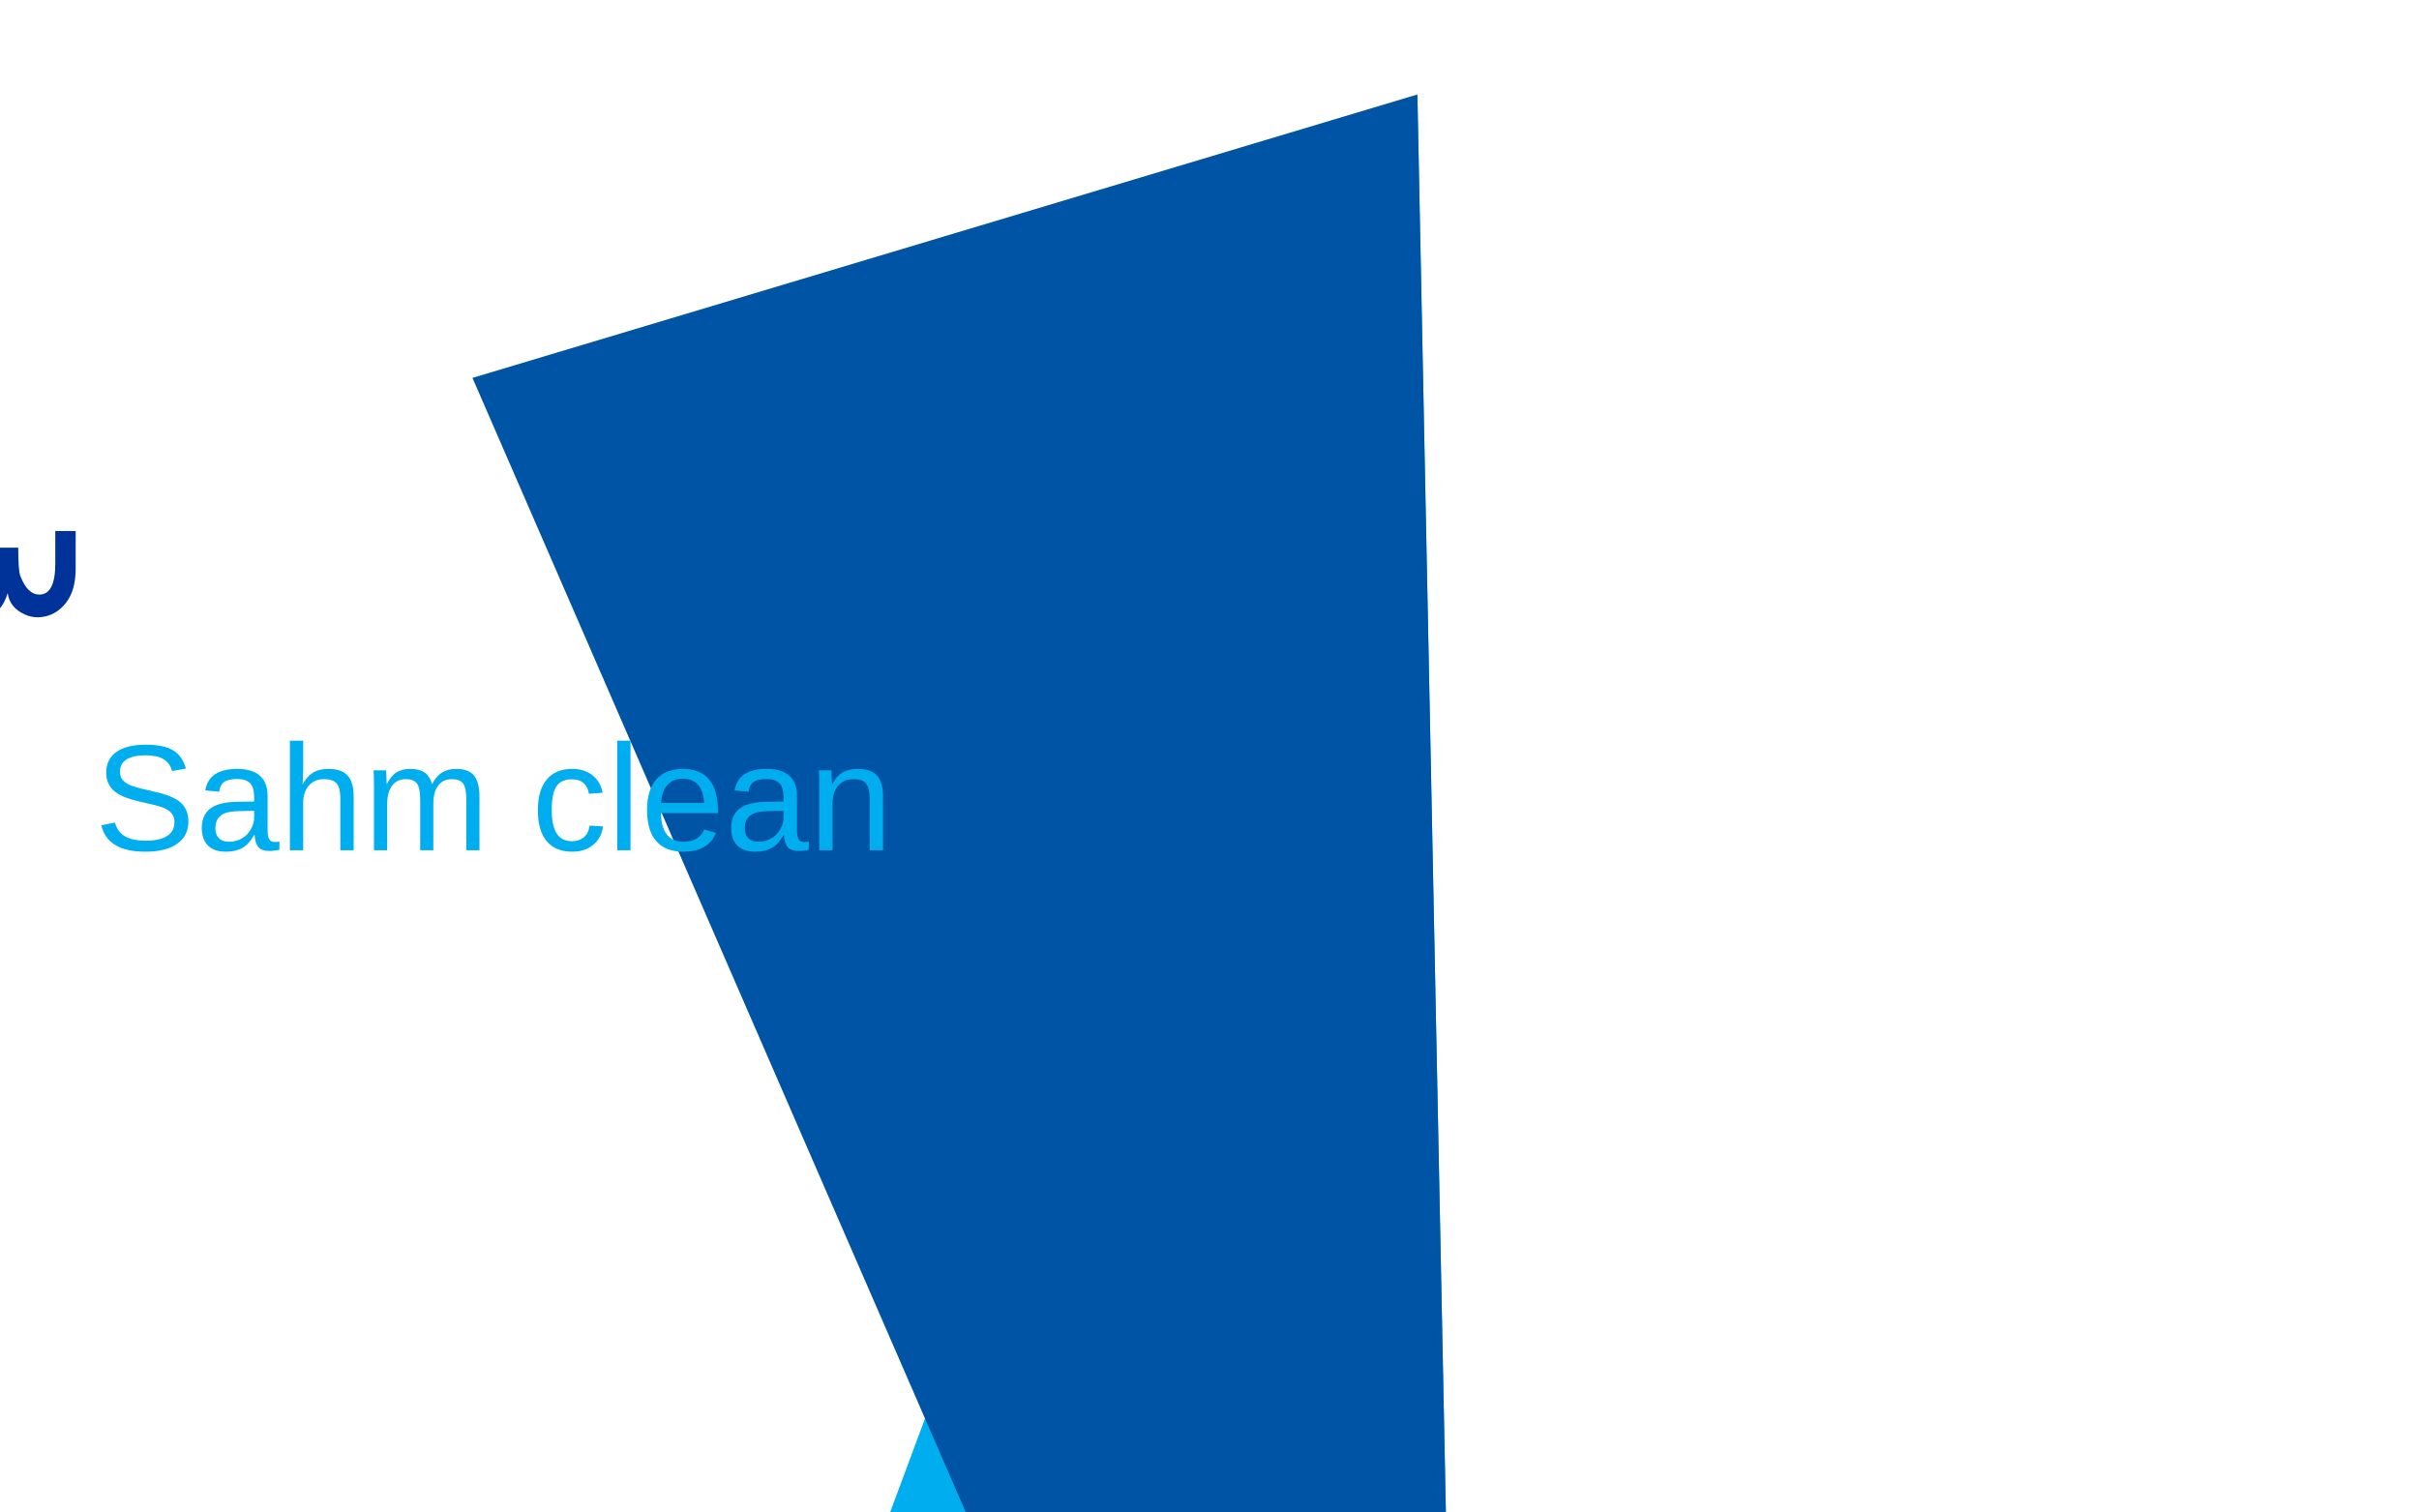
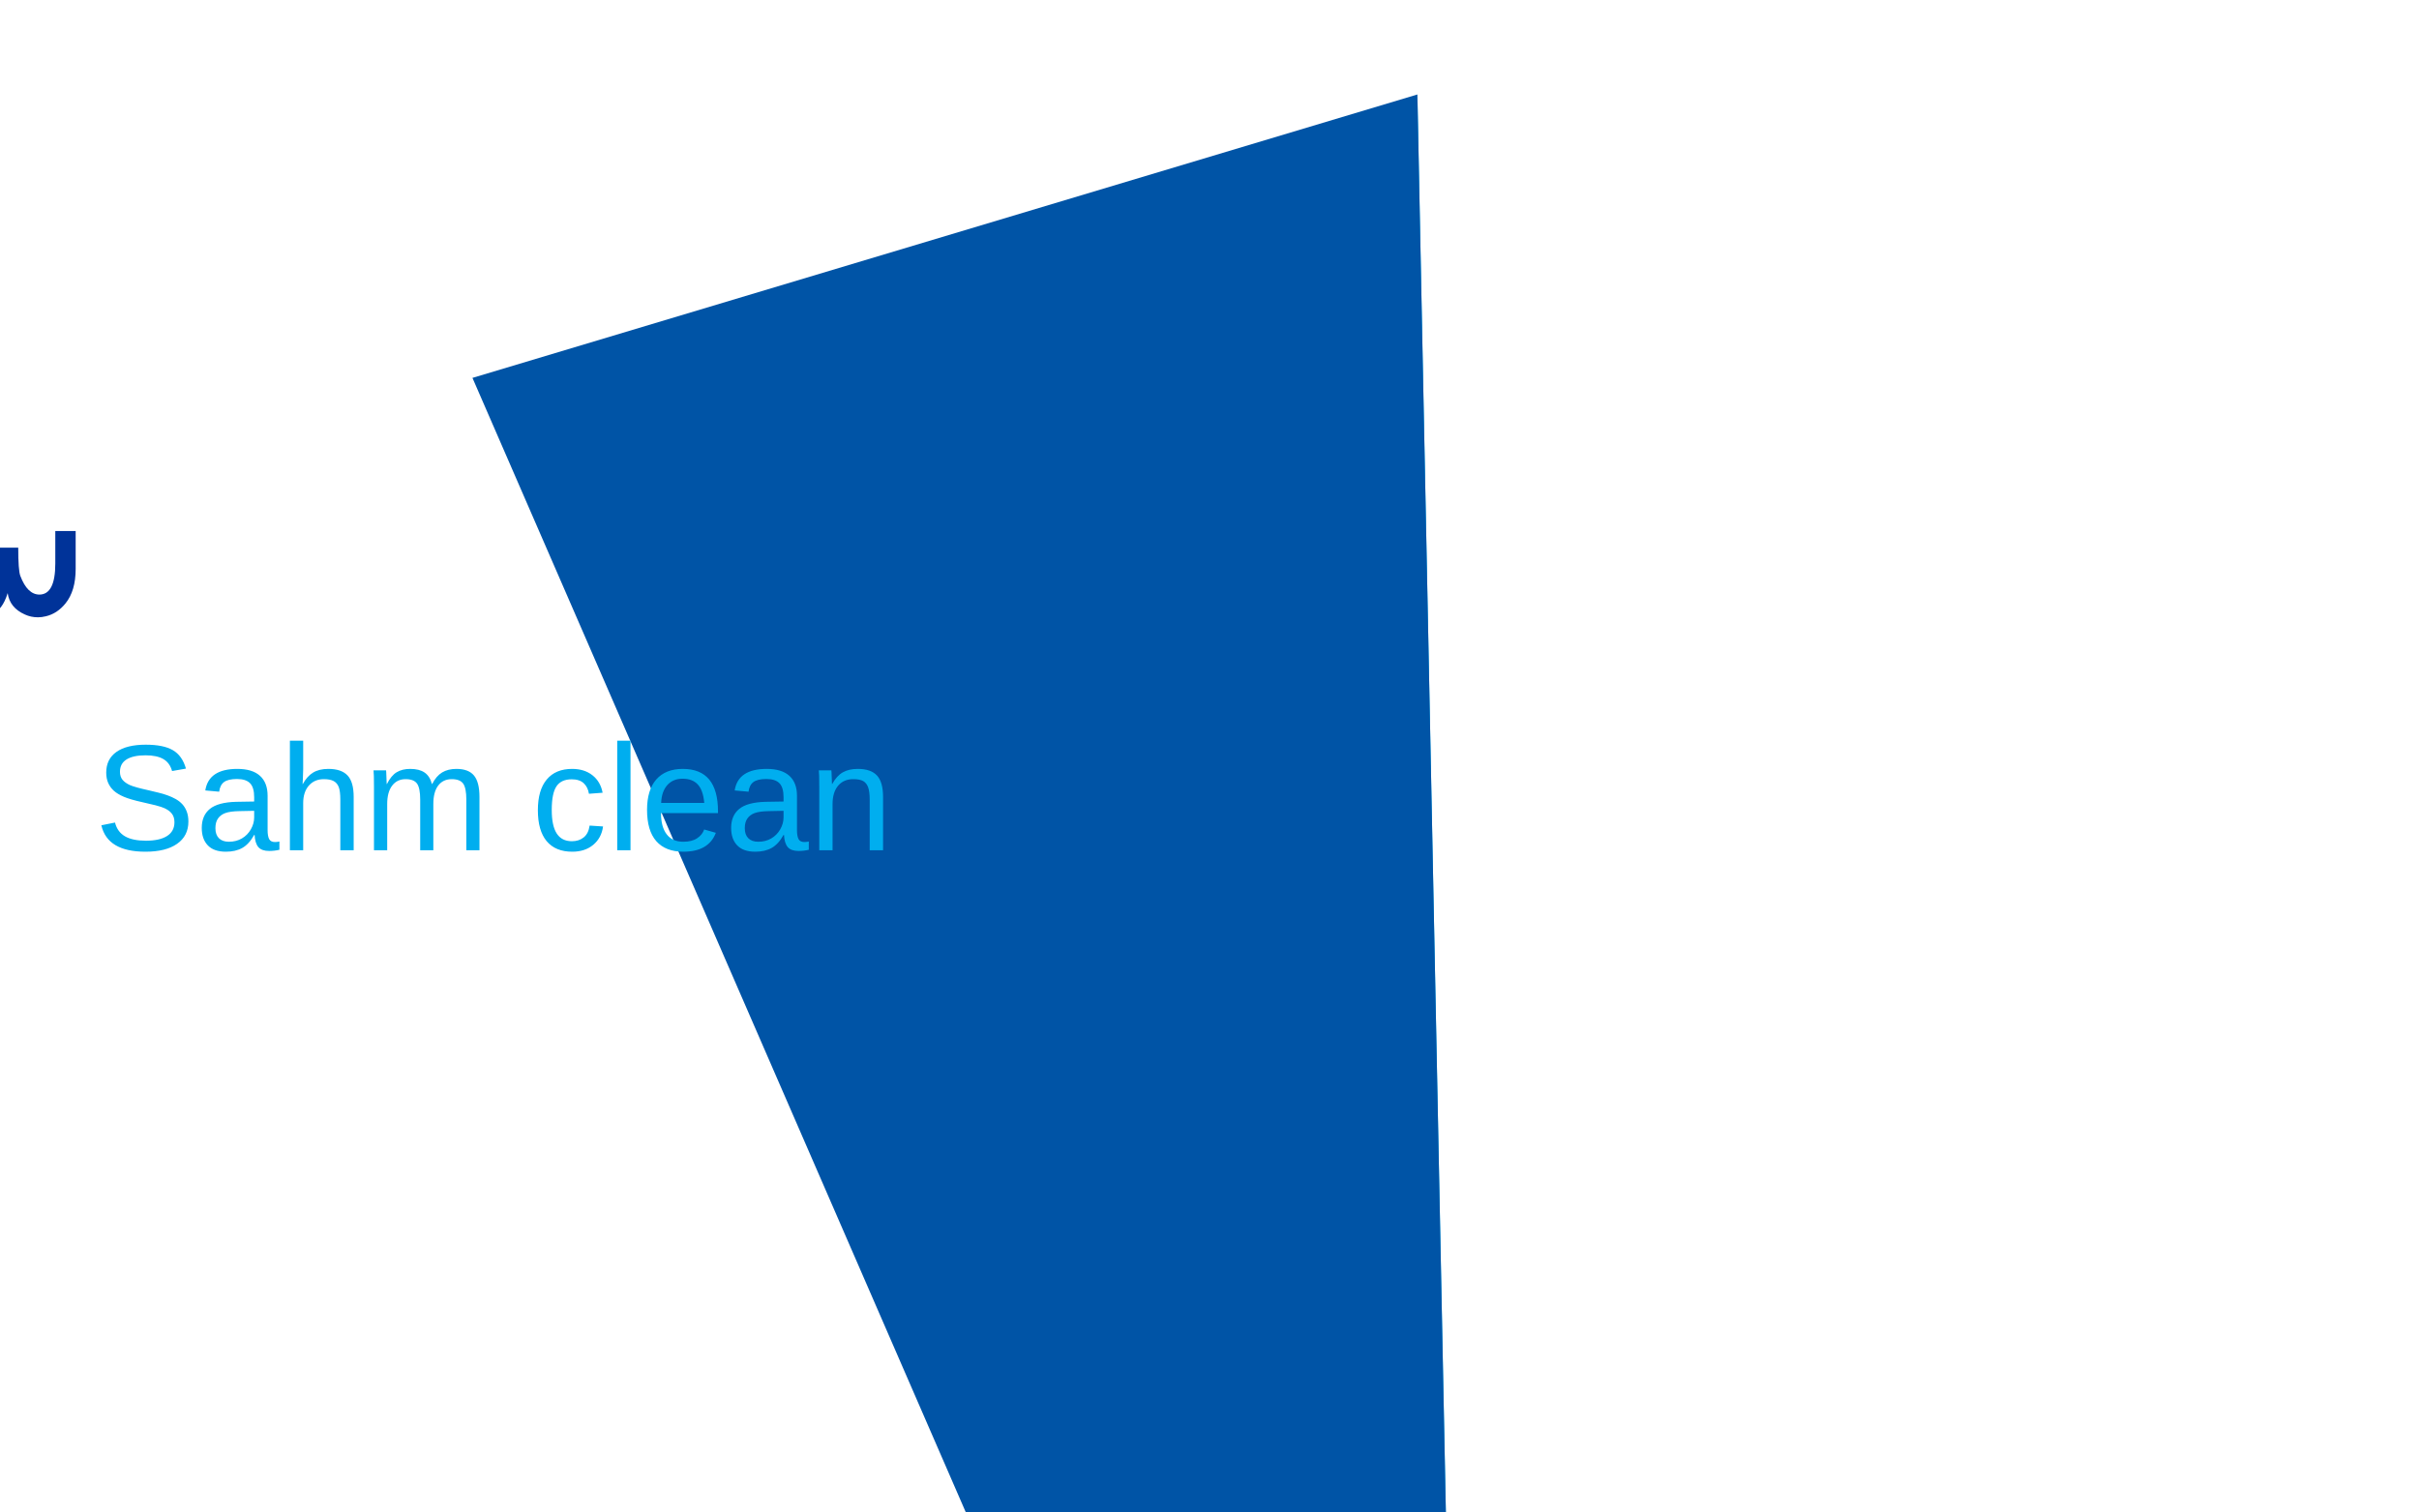
<svg xmlns="http://www.w3.org/2000/svg" width="512" height="320">
  <text x="20" y="130" font-size="48" font-family="Arial" fill="#003399" direction="rtl">سهم كلين</text>
-   <path d="M 500,1000 L 400,5000 L 300,20 L 10,800 Z" fill="#00AEEF" />
+   <path d="M 500,1000 L 400,5000 L 300,20 L 10,8000 Z" fill="#00AEEF" />
  <path d="M 500,1000 L 400,5000 L 300,20 L 100,80 Z" fill="#0054A6" />
  <text x="20" y="180" font-size="32" font-family="Arial" fill="#00AEEF">Sahm clean</text>
</svg>
